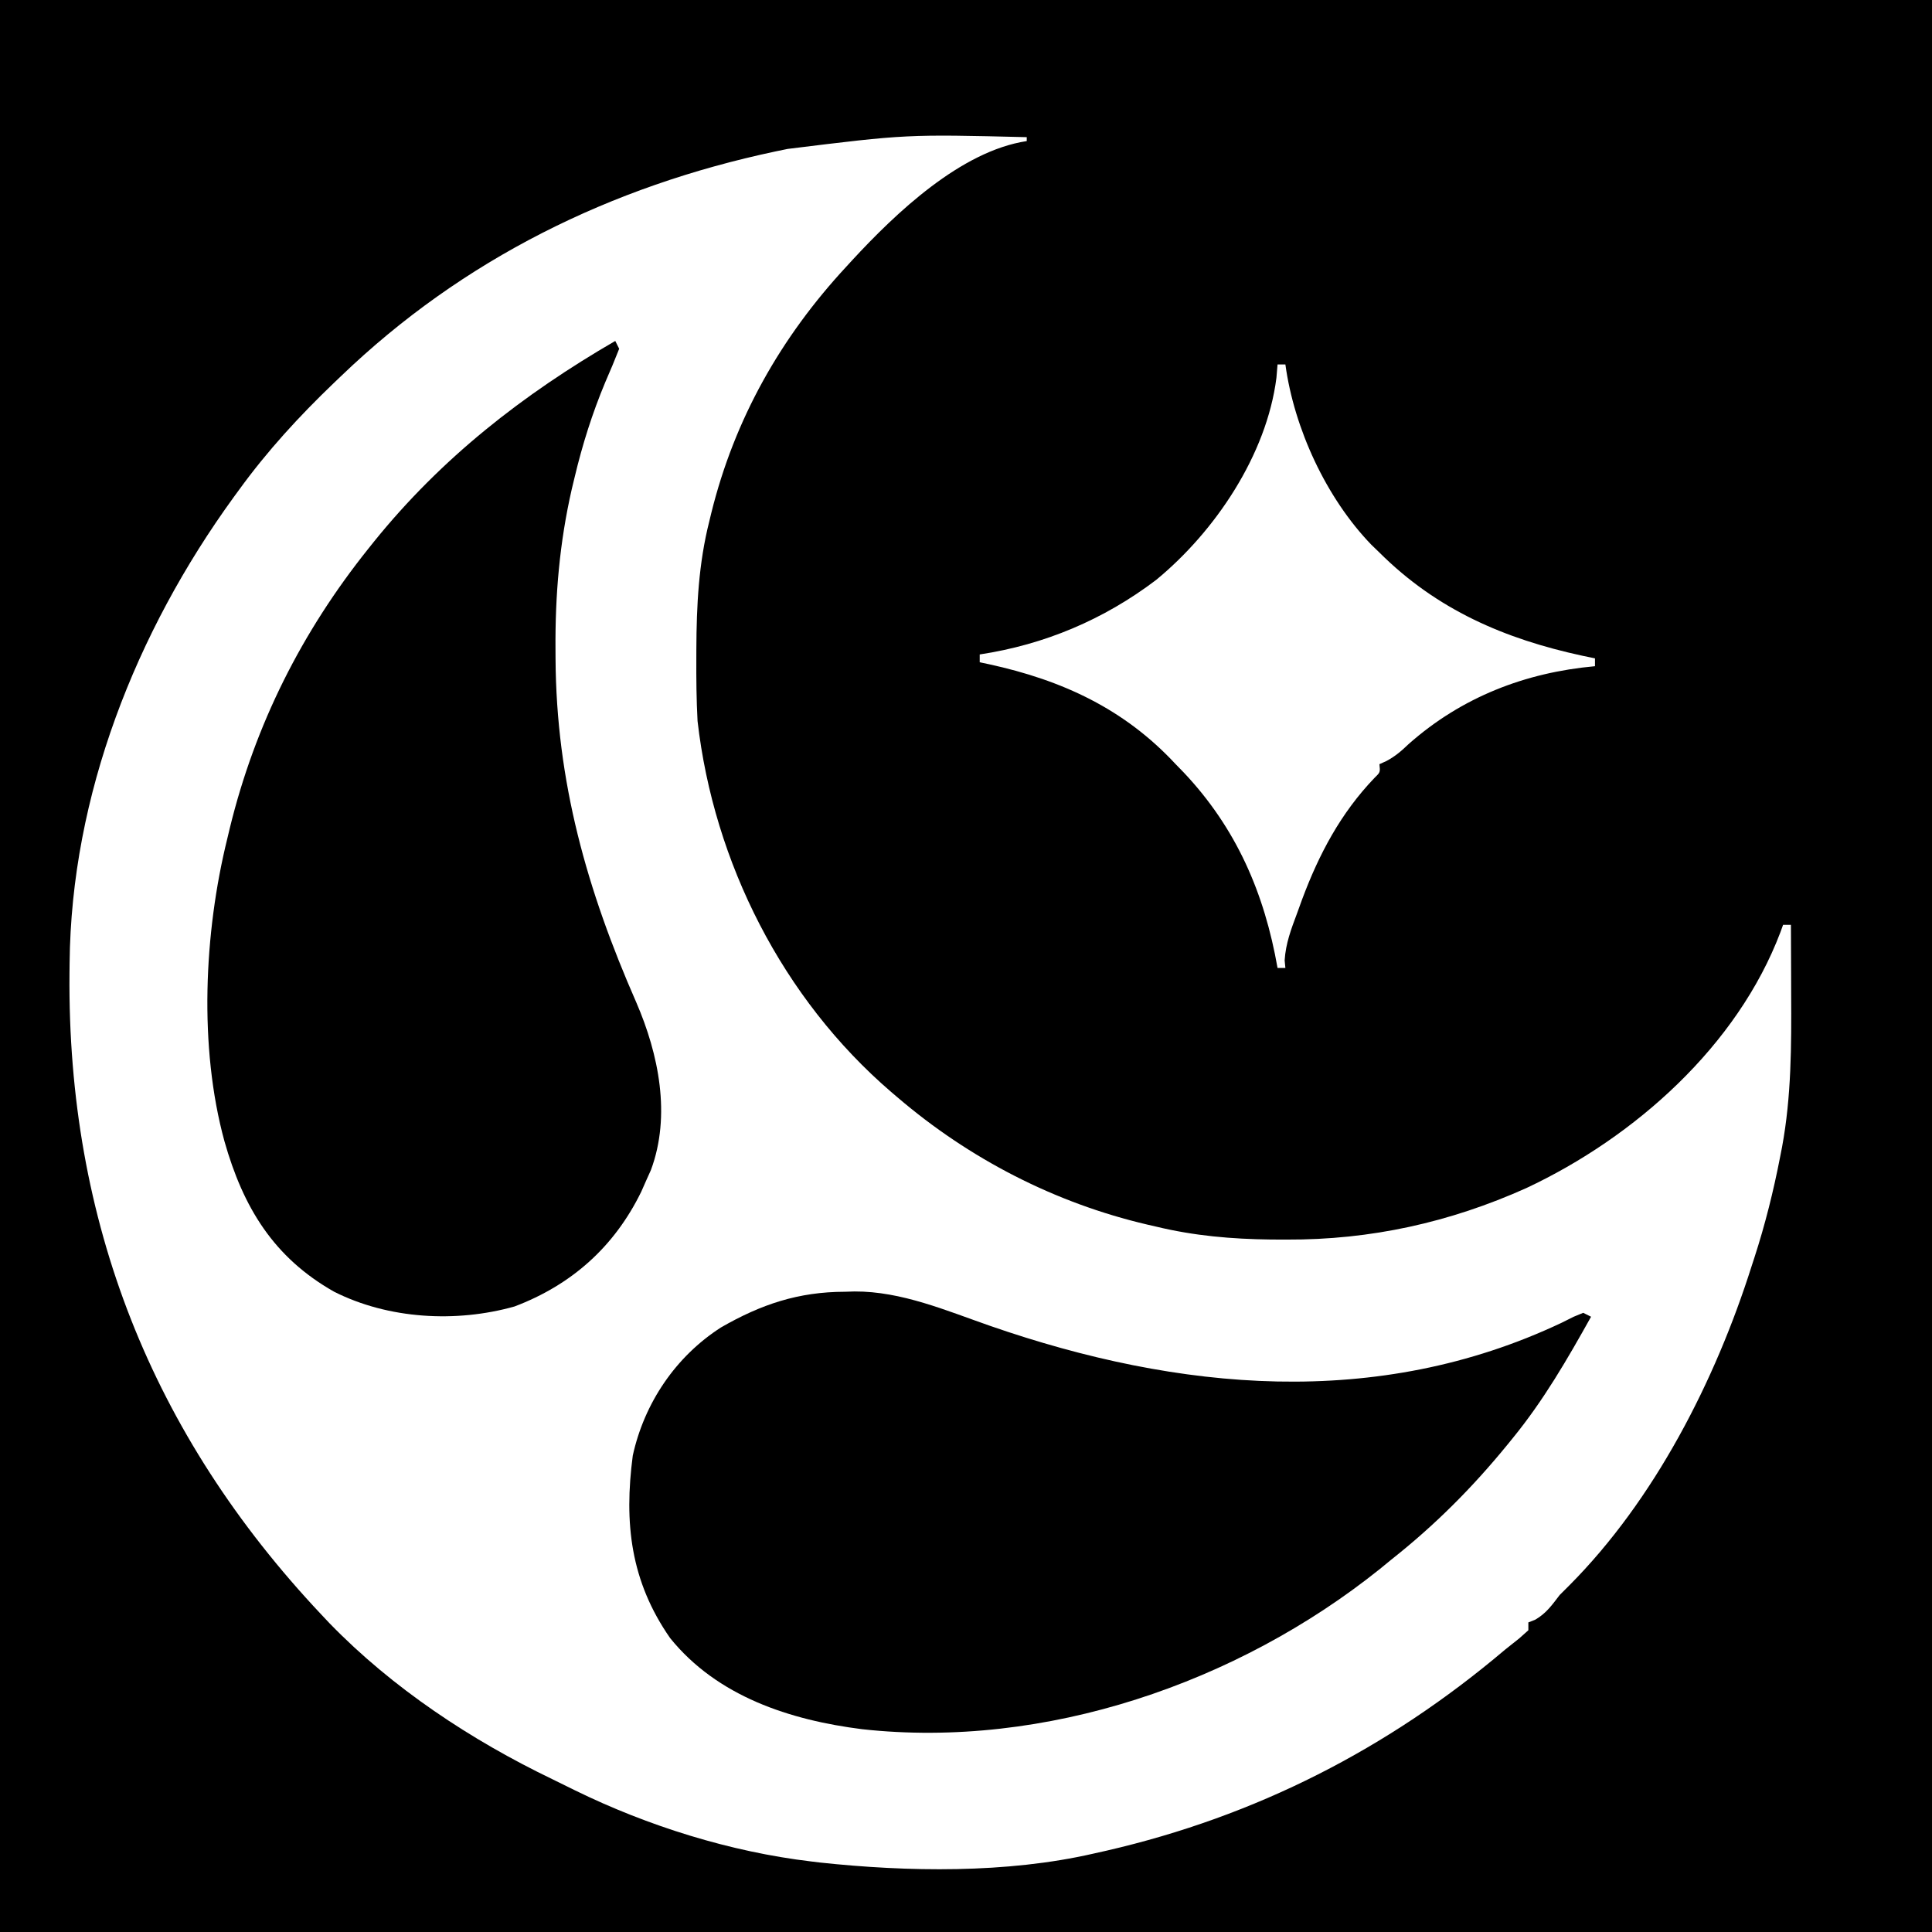
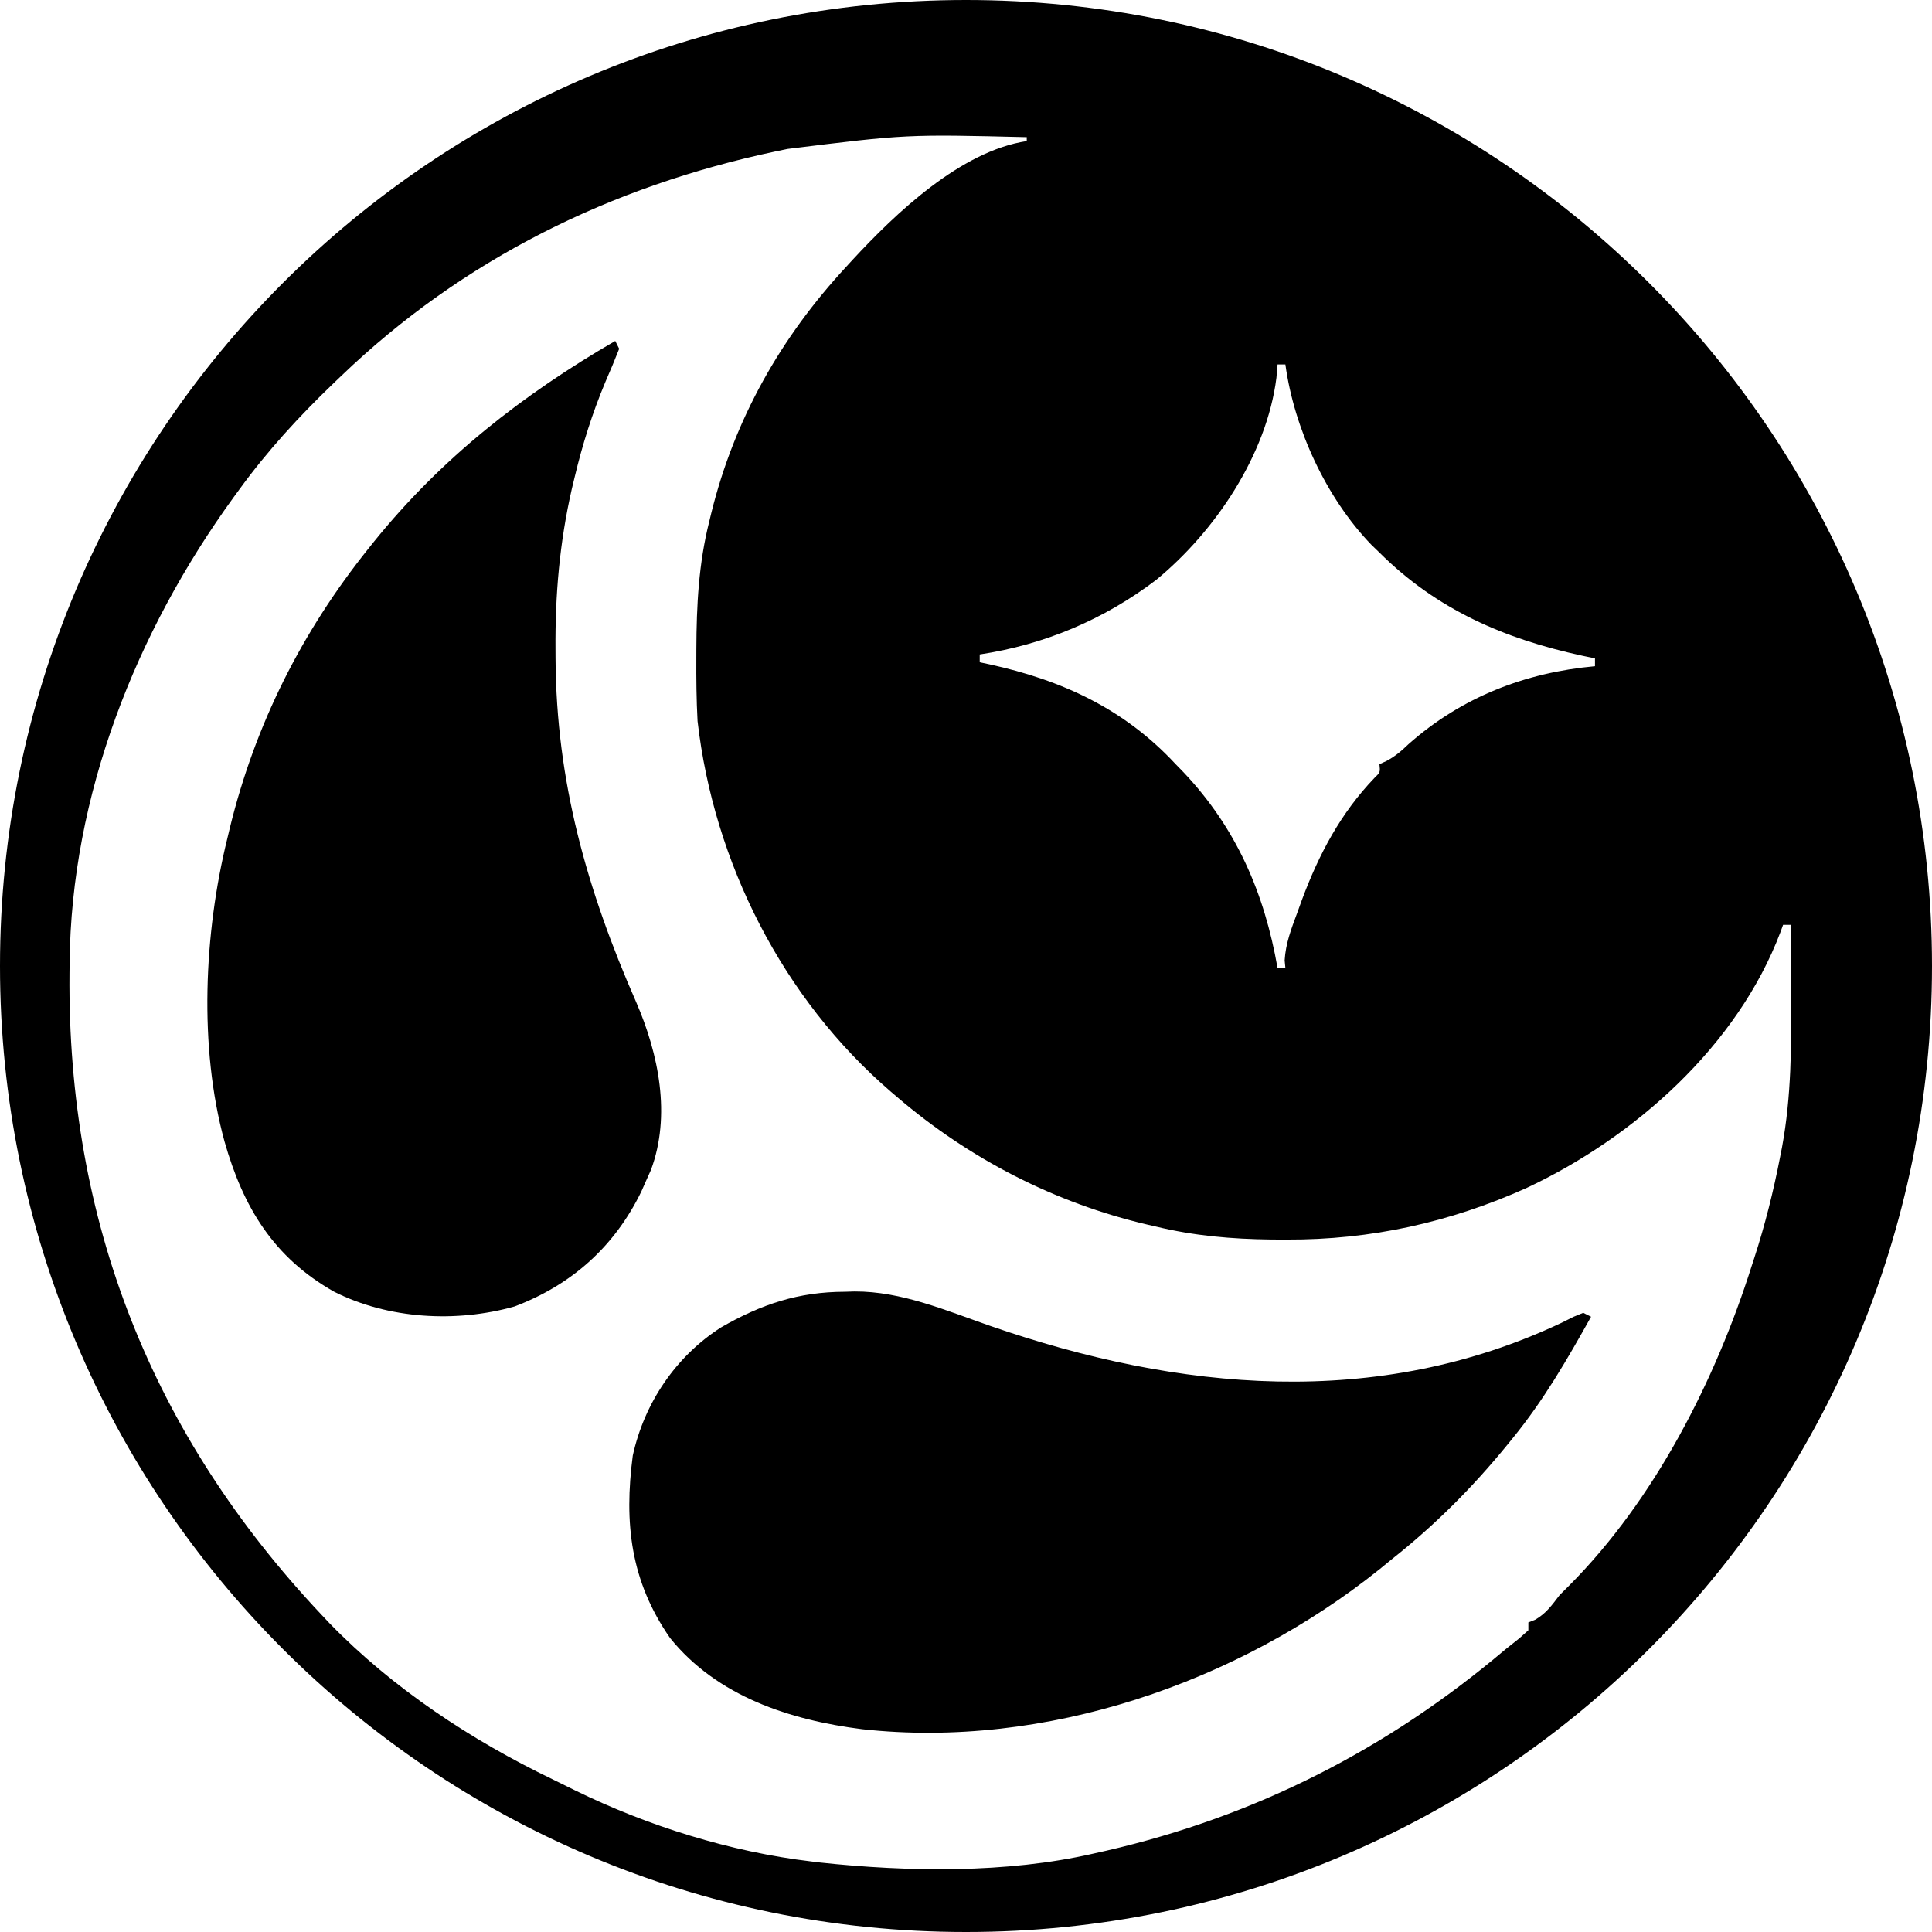
- <svg xmlns="http://www.w3.org/2000/svg" version="1.1" width="493" height="493">
-   <path d="M0 0 C162.69 0 325.38 0 493 0 C493 162.69 493 325.38 493 493 C330.31 493 167.62 493 0 493 C0 330.31 0 167.62 0 0 Z M201 38 C200.009 38.204 199.019 38.408 197.998 38.618 C155.901 47.528 118.091 66.123 87 96 C86.405 96.567 85.811 97.135 85.198 97.719 C76.308 106.245 68.239 115.03 61 125 C60.547 125.62 60.093 126.239 59.626 126.877 C34.689 161.235 18.151 202.958 17.762 245.758 C17.752 246.655 17.742 247.553 17.732 248.478 C17.18 311.524 38.656 366.008 82 412 C83.034 413.098 83.034 413.098 84.09 414.219 C100.165 430.787 120.264 444.061 140.976 454.022 C142.9 454.952 144.814 455.9 146.727 456.852 C165.278 465.953 186.458 472.565 207 475 C208.043 475.128 208.043 475.128 209.108 475.259 C231.623 477.688 256.885 478.076 279 473 C280.104 472.752 281.207 472.505 282.344 472.25 C320.49 463.455 354.15 446.29 384 421 C385.229 420.021 386.458 419.041 387.688 418.062 C388.451 417.382 389.214 416.701 390 416 C390 415.34 390 414.68 390 414 C390.577 413.773 391.155 413.546 391.75 413.312 C394.596 411.652 395.998 409.608 398 407 C398.78 406.223 399.56 405.445 400.363 404.645 C422.226 382.717 437.734 352.259 447 323 C447.22 322.326 447.44 321.652 447.667 320.957 C450.42 312.472 452.55 303.945 454.25 295.188 C454.413 294.353 454.576 293.518 454.745 292.657 C457.127 279.722 457.129 266.851 457.062 253.75 C457.057 252.022 457.053 250.294 457.049 248.566 C457.038 244.378 457.021 240.189 457 236 C456.34 236 455.68 236 455 236 C454.781 236.606 454.562 237.212 454.336 237.836 C443.347 266.873 417.165 290.181 389.492 303.164 C369.955 311.938 349.751 316.408 328.312 316.312 C326.995 316.308 325.678 316.303 324.321 316.298 C314.256 316.177 304.777 315.358 295 313 C294.275 312.834 293.55 312.667 292.803 312.496 C269.209 306.981 247.379 295.722 229 280 C228.464 279.543 227.927 279.087 227.375 278.616 C199.722 254.827 182.148 220.129 178 184 C177.708 178.601 177.659 173.219 177.688 167.812 C177.689 167.087 177.691 166.361 177.693 165.614 C177.74 154.507 178.267 143.804 181 133 C181.166 132.312 181.333 131.623 181.504 130.914 C187.441 106.901 199.237 86.06 216 68 C216.477 67.48 216.953 66.959 217.444 66.423 C228.608 54.339 245.18 38.552 262 36 C262 35.67 262 35.34 262 35 C231.339 34.255 231.339 34.255 201 38 Z M326 93 C325.859 94.684 325.859 94.684 325.715 96.402 C323.222 116.063 310.084 135.607 295 148 C281.684 158.097 266.544 164.497 250 167 C250 167.66 250 168.32 250 169 C250.811 169.17 251.622 169.34 252.457 169.516 C271.042 173.583 286.871 180.861 300 195 C300.665 195.683 301.33 196.366 302.016 197.07 C315.503 211.338 322.647 227.911 326 247 C326.66 247 327.32 247 328 247 C327.938 246.361 327.876 245.721 327.812 245.062 C328.079 240.707 329.481 237.071 331 233 C331.414 231.858 331.828 230.716 332.254 229.539 C336.569 217.97 342.116 207.488 350.75 198.488 C352.214 197.069 352.214 197.069 352 195 C352.589 194.734 353.178 194.469 353.785 194.195 C356.058 192.969 357.578 191.656 359.438 189.875 C372.967 177.89 389.168 171.616 407 170 C407 169.34 407 168.68 407 168 C405.947 167.781 404.894 167.562 403.809 167.336 C383.931 163.037 366.648 155.597 352 141 C351.314 140.337 350.628 139.675 349.922 138.992 C338.417 127.08 330.242 109.359 328 93 C327.34 93 326.68 93 326 93 Z M489 289 C490 291 490 291 490 291 Z " fill="#000000" transform="translate(0,0)" />
-   <path d="M0 0 C0.495 0.99 0.495 0.99 1 2 C-0.129 4.891 -1.323 7.719 -2.562 10.562 C-5.881 18.506 -8.382 26.439 -10.375 34.812 C-10.613 35.8 -10.851 36.788 -11.096 37.805 C-14.215 51.455 -15.357 64.865 -15.25 78.812 C-15.244 79.932 -15.244 79.932 -15.239 81.074 C-15.053 112.476 -7.24 140.069 5.375 168.812 C11.057 181.959 14.294 197.628 9.09 211.586 C8.73 212.383 8.371 213.179 8 214 C7.548 215.024 7.095 216.047 6.629 217.102 C-0.232 231.152 -11.138 240.864 -25.688 246.375 C-40.621 250.591 -57.913 249.599 -71.754 242.609 C-87.174 233.876 -94.932 221.121 -99.718 204.253 C-106.304 180.234 -104.934 151.021 -99 127 C-98.791 126.124 -98.582 125.248 -98.367 124.346 C-91.9 97.854 -79.985 74.223 -63 53 C-62.533 52.416 -62.066 51.832 -61.585 51.23 C-44.373 29.902 -23.623 13.697 0 0 Z " fill="#000000" transform="translate(157,87)" />
-   <path d="M0 0 C0.801 -0.024 1.601 -0.049 2.426 -0.074 C14.446 -0.131 25.921 4.847 37.136 8.741 C85.052 25.343 135.778 30.166 182.812 7.938 C183.842 7.423 184.872 6.909 185.934 6.379 C186.739 6.048 187.545 5.716 188.375 5.375 C189.365 5.87 189.365 5.87 190.375 6.375 C184.316 17.234 178.258 27.721 170.375 37.375 C169.942 37.908 169.509 38.441 169.062 38.991 C160.097 49.978 150.526 59.568 139.375 68.375 C138.422 69.156 137.47 69.937 136.488 70.742 C100.174 99.85 51.043 116.762 4.36 111.625 C-14.023 109.306 -32.601 103.272 -44.625 88.375 C-54.725 73.866 -56.42 59.046 -54.156 41.805 C-51.221 28.422 -43.223 16.535 -31.642 9.102 C-21.373 3.193 -11.891 0.019 0 0 Z " fill="#000000" transform="translate(215.625,329.625)" />
+ <svg xmlns="http://www.w3.org/2000/svg" version="1.1" width="493" height="493" viewBox="0 0 493 493">
+   <defs>
+     <clipPath id="circleClip">
+       <circle cx="246.5" cy="246.5" r="246.5" />
+     </clipPath>
+   </defs>
+   <g clip-path="url(#circleClip)">
+     <path d="M0 0 C162.69 0 325.38 0 493 0 C493 162.69 493 325.38 493 493 C330.31 493 167.62 493 0 493 C0 330.31 0 167.62 0 0 Z M201 38 C200.009 38.204 199.019 38.408 197.998 38.618 C155.901 47.528 118.091 66.123 87 96 C86.405 96.567 85.811 97.135 85.198 97.719 C76.308 106.245 68.239 115.03 61 125 C60.547 125.62 60.093 126.239 59.626 126.877 C34.689 161.235 18.151 202.958 17.762 245.758 C17.752 246.655 17.742 247.553 17.732 248.478 C17.18 311.524 38.656 366.008 82 412 C83.034 413.098 83.034 413.098 84.09 414.219 C100.165 430.787 120.264 444.061 140.976 454.022 C142.9 454.952 144.814 455.9 146.727 456.852 C165.278 465.953 186.458 472.565 207 475 C208.043 475.128 208.043 475.128 209.108 475.259 C231.623 477.688 256.885 478.076 279 473 C280.104 472.752 281.207 472.505 282.344 472.25 C320.49 463.455 354.15 446.29 384 421 C385.229 420.021 386.458 419.041 387.688 418.062 C388.451 417.382 389.214 416.701 390 416 C390 415.34 390 414.68 390 414 C390.577 413.773 391.155 413.546 391.75 413.312 C394.596 411.652 395.998 409.608 398 407 C398.78 406.223 399.56 405.445 400.363 404.645 C422.226 382.717 437.734 352.259 447 323 C447.22 322.326 447.44 321.652 447.667 320.957 C450.42 312.472 452.55 303.945 454.25 295.188 C454.413 294.353 454.576 293.518 454.745 292.657 C457.127 279.722 457.129 266.851 457.062 253.75 C457.057 252.022 457.053 250.294 457.049 248.566 C457.038 244.378 457.021 240.189 457 236 C456.34 236 455.68 236 455 236 C454.781 236.606 454.562 237.212 454.336 237.836 C443.347 266.873 417.165 290.181 389.492 303.164 C369.955 311.938 349.751 316.408 328.312 316.312 C326.995 316.308 325.678 316.303 324.321 316.298 C314.256 316.177 304.777 315.358 295 313 C294.275 312.834 293.55 312.667 292.803 312.496 C269.209 306.981 247.379 295.722 229 280 C228.464 279.543 227.927 279.087 227.375 278.616 C199.722 254.827 182.148 220.129 178 184 C177.708 178.601 177.659 173.219 177.688 167.812 C177.689 167.087 177.691 166.361 177.693 165.614 C177.74 154.507 178.267 143.804 181 133 C181.166 132.312 181.333 131.623 181.504 130.914 C187.441 106.901 199.237 86.06 216 68 C216.477 67.48 216.953 66.959 217.444 66.423 C228.608 54.339 245.18 38.552 262 36 C262 35.67 262 35.34 262 35 C231.339 34.255 231.339 34.255 201 38 Z M326 93 C325.859 94.684 325.859 94.684 325.715 96.402 C323.222 116.063 310.084 135.607 295 148 C281.684 158.097 266.544 164.497 250 167 C250 167.66 250 168.32 250 169 C250.811 169.17 251.622 169.34 252.457 169.516 C271.042 173.583 286.871 180.861 300 195 C300.665 195.683 301.33 196.366 302.016 197.07 C315.503 211.338 322.647 227.911 326 247 C326.66 247 327.32 247 328 247 C327.938 246.361 327.876 245.721 327.812 245.062 C328.079 240.707 329.481 237.071 331 233 C331.414 231.858 331.828 230.716 332.254 229.539 C336.569 217.97 342.116 207.488 350.75 198.488 C352.214 197.069 352.214 197.069 352 195 C352.589 194.734 353.178 194.469 353.785 194.195 C356.058 192.969 357.578 191.656 359.438 189.875 C372.967 177.89 389.168 171.616 407 170 C407 169.34 407 168.68 407 168 C405.947 167.781 404.894 167.562 403.809 167.336 C383.931 163.037 366.648 155.597 352 141 C351.314 140.337 350.628 139.675 349.922 138.992 C338.417 127.08 330.242 109.359 328 93 C327.34 93 326.68 93 326 93 Z M489 289 C490 291 490 291 490 291 Z " fill="#000000" transform="translate(0,0)" />
+     <path d="M0 0 C0.495 0.99 0.495 0.99 1 2 C-0.129 4.891 -1.323 7.719 -2.562 10.562 C-5.881 18.506 -8.382 26.439 -10.375 34.812 C-10.613 35.8 -10.851 36.788 -11.096 37.805 C-14.215 51.455 -15.357 64.865 -15.25 78.812 C-15.244 79.932 -15.244 79.932 -15.239 81.074 C-15.053 112.476 -7.24 140.069 5.375 168.812 C11.057 181.959 14.294 197.628 9.09 211.586 C8.73 212.383 8.371 213.179 8 214 C7.548 215.024 7.095 216.047 6.629 217.102 C-0.232 231.152 -11.138 240.864 -25.688 246.375 C-40.621 250.591 -57.913 249.599 -71.754 242.609 C-87.174 233.876 -94.932 221.121 -99.718 204.253 C-106.304 180.234 -104.934 151.021 -99 127 C-98.791 126.124 -98.582 125.248 -98.367 124.346 C-91.9 97.854 -79.985 74.223 -63 53 C-62.533 52.416 -62.066 51.832 -61.585 51.23 C-44.373 29.902 -23.623 13.697 0 0 Z " fill="#000000" transform="translate(157,87)" />
+     <path d="M0 0 C0.801 -0.024 1.601 -0.049 2.426 -0.074 C14.446 -0.131 25.921 4.847 37.136 8.741 C85.052 25.343 135.778 30.166 182.812 7.938 C183.842 7.423 184.872 6.909 185.934 6.379 C186.739 6.048 187.545 5.716 188.375 5.375 C189.365 5.87 189.365 5.87 190.375 6.375 C184.316 17.234 178.258 27.721 170.375 37.375 C169.942 37.908 169.509 38.441 169.062 38.991 C160.097 49.978 150.526 59.568 139.375 68.375 C138.422 69.156 137.47 69.937 136.488 70.742 C100.174 99.85 51.043 116.762 4.36 111.625 C-14.023 109.306 -32.601 103.272 -44.625 88.375 C-54.725 73.866 -56.42 59.046 -54.156 41.805 C-51.221 28.422 -43.223 16.535 -31.642 9.102 C-21.373 3.193 -11.891 0.019 0 0 Z " fill="#000000" transform="translate(215.625,329.625)" />
+   </g>
</svg>
